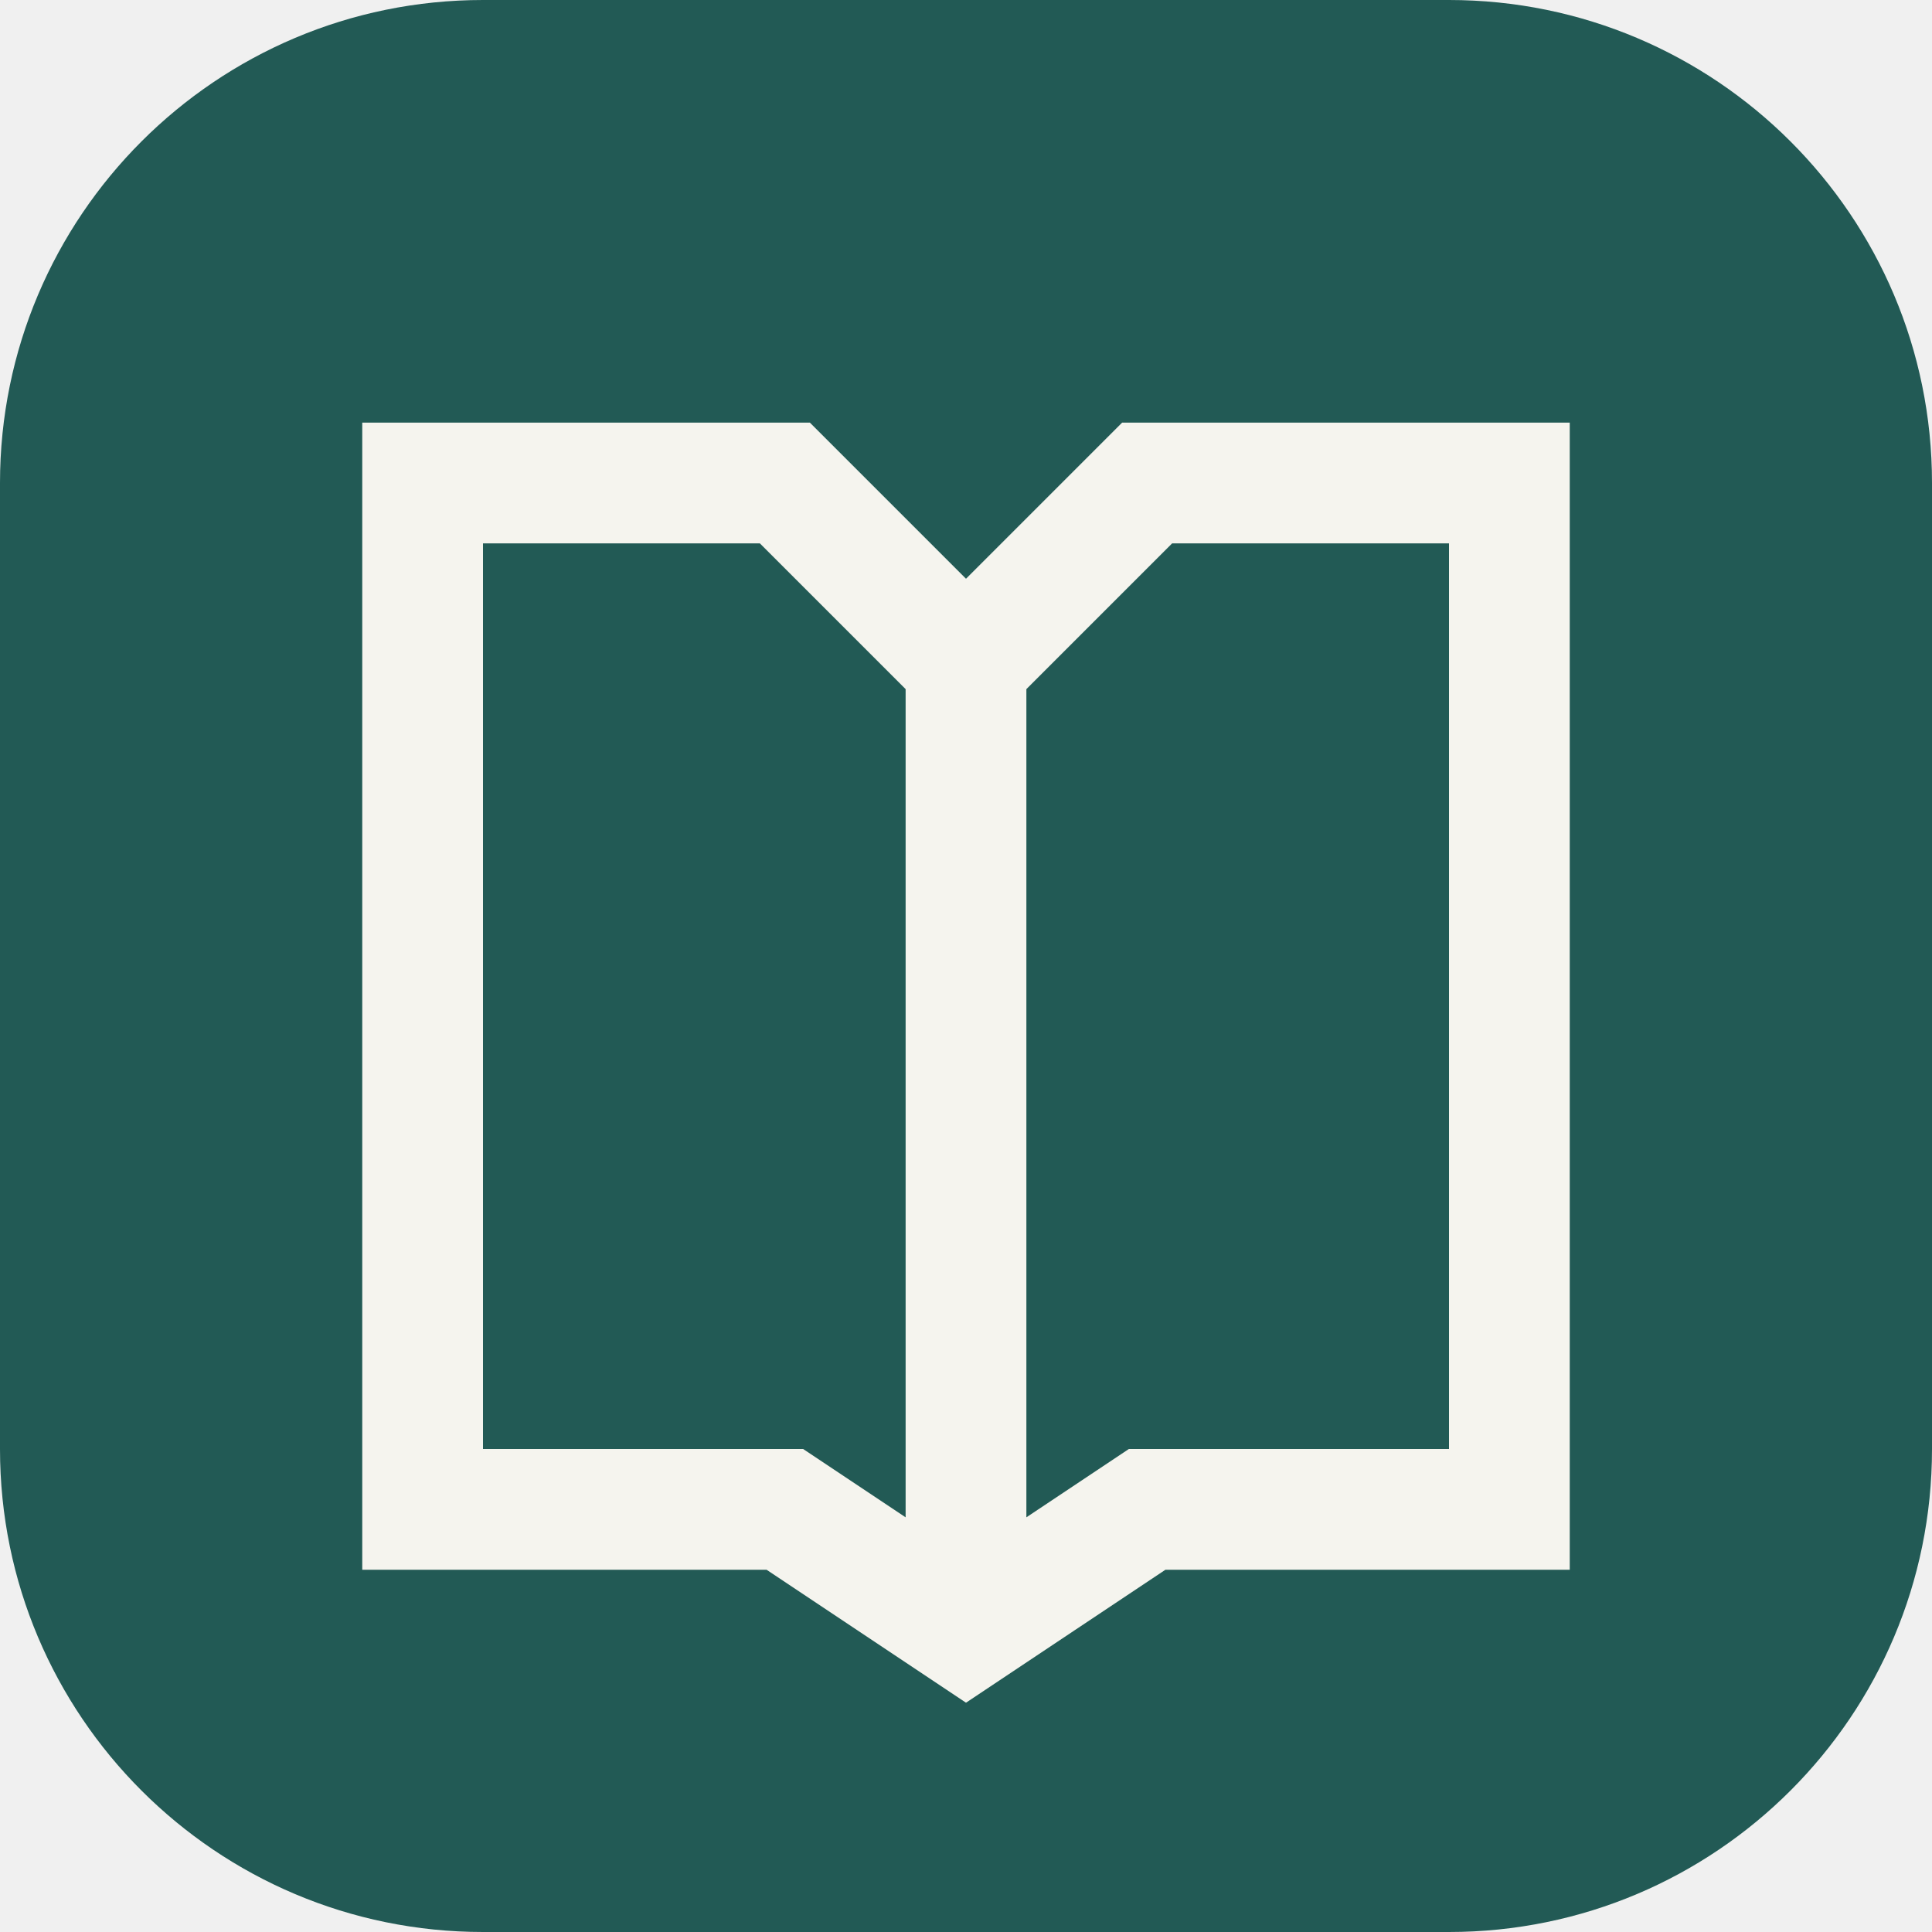
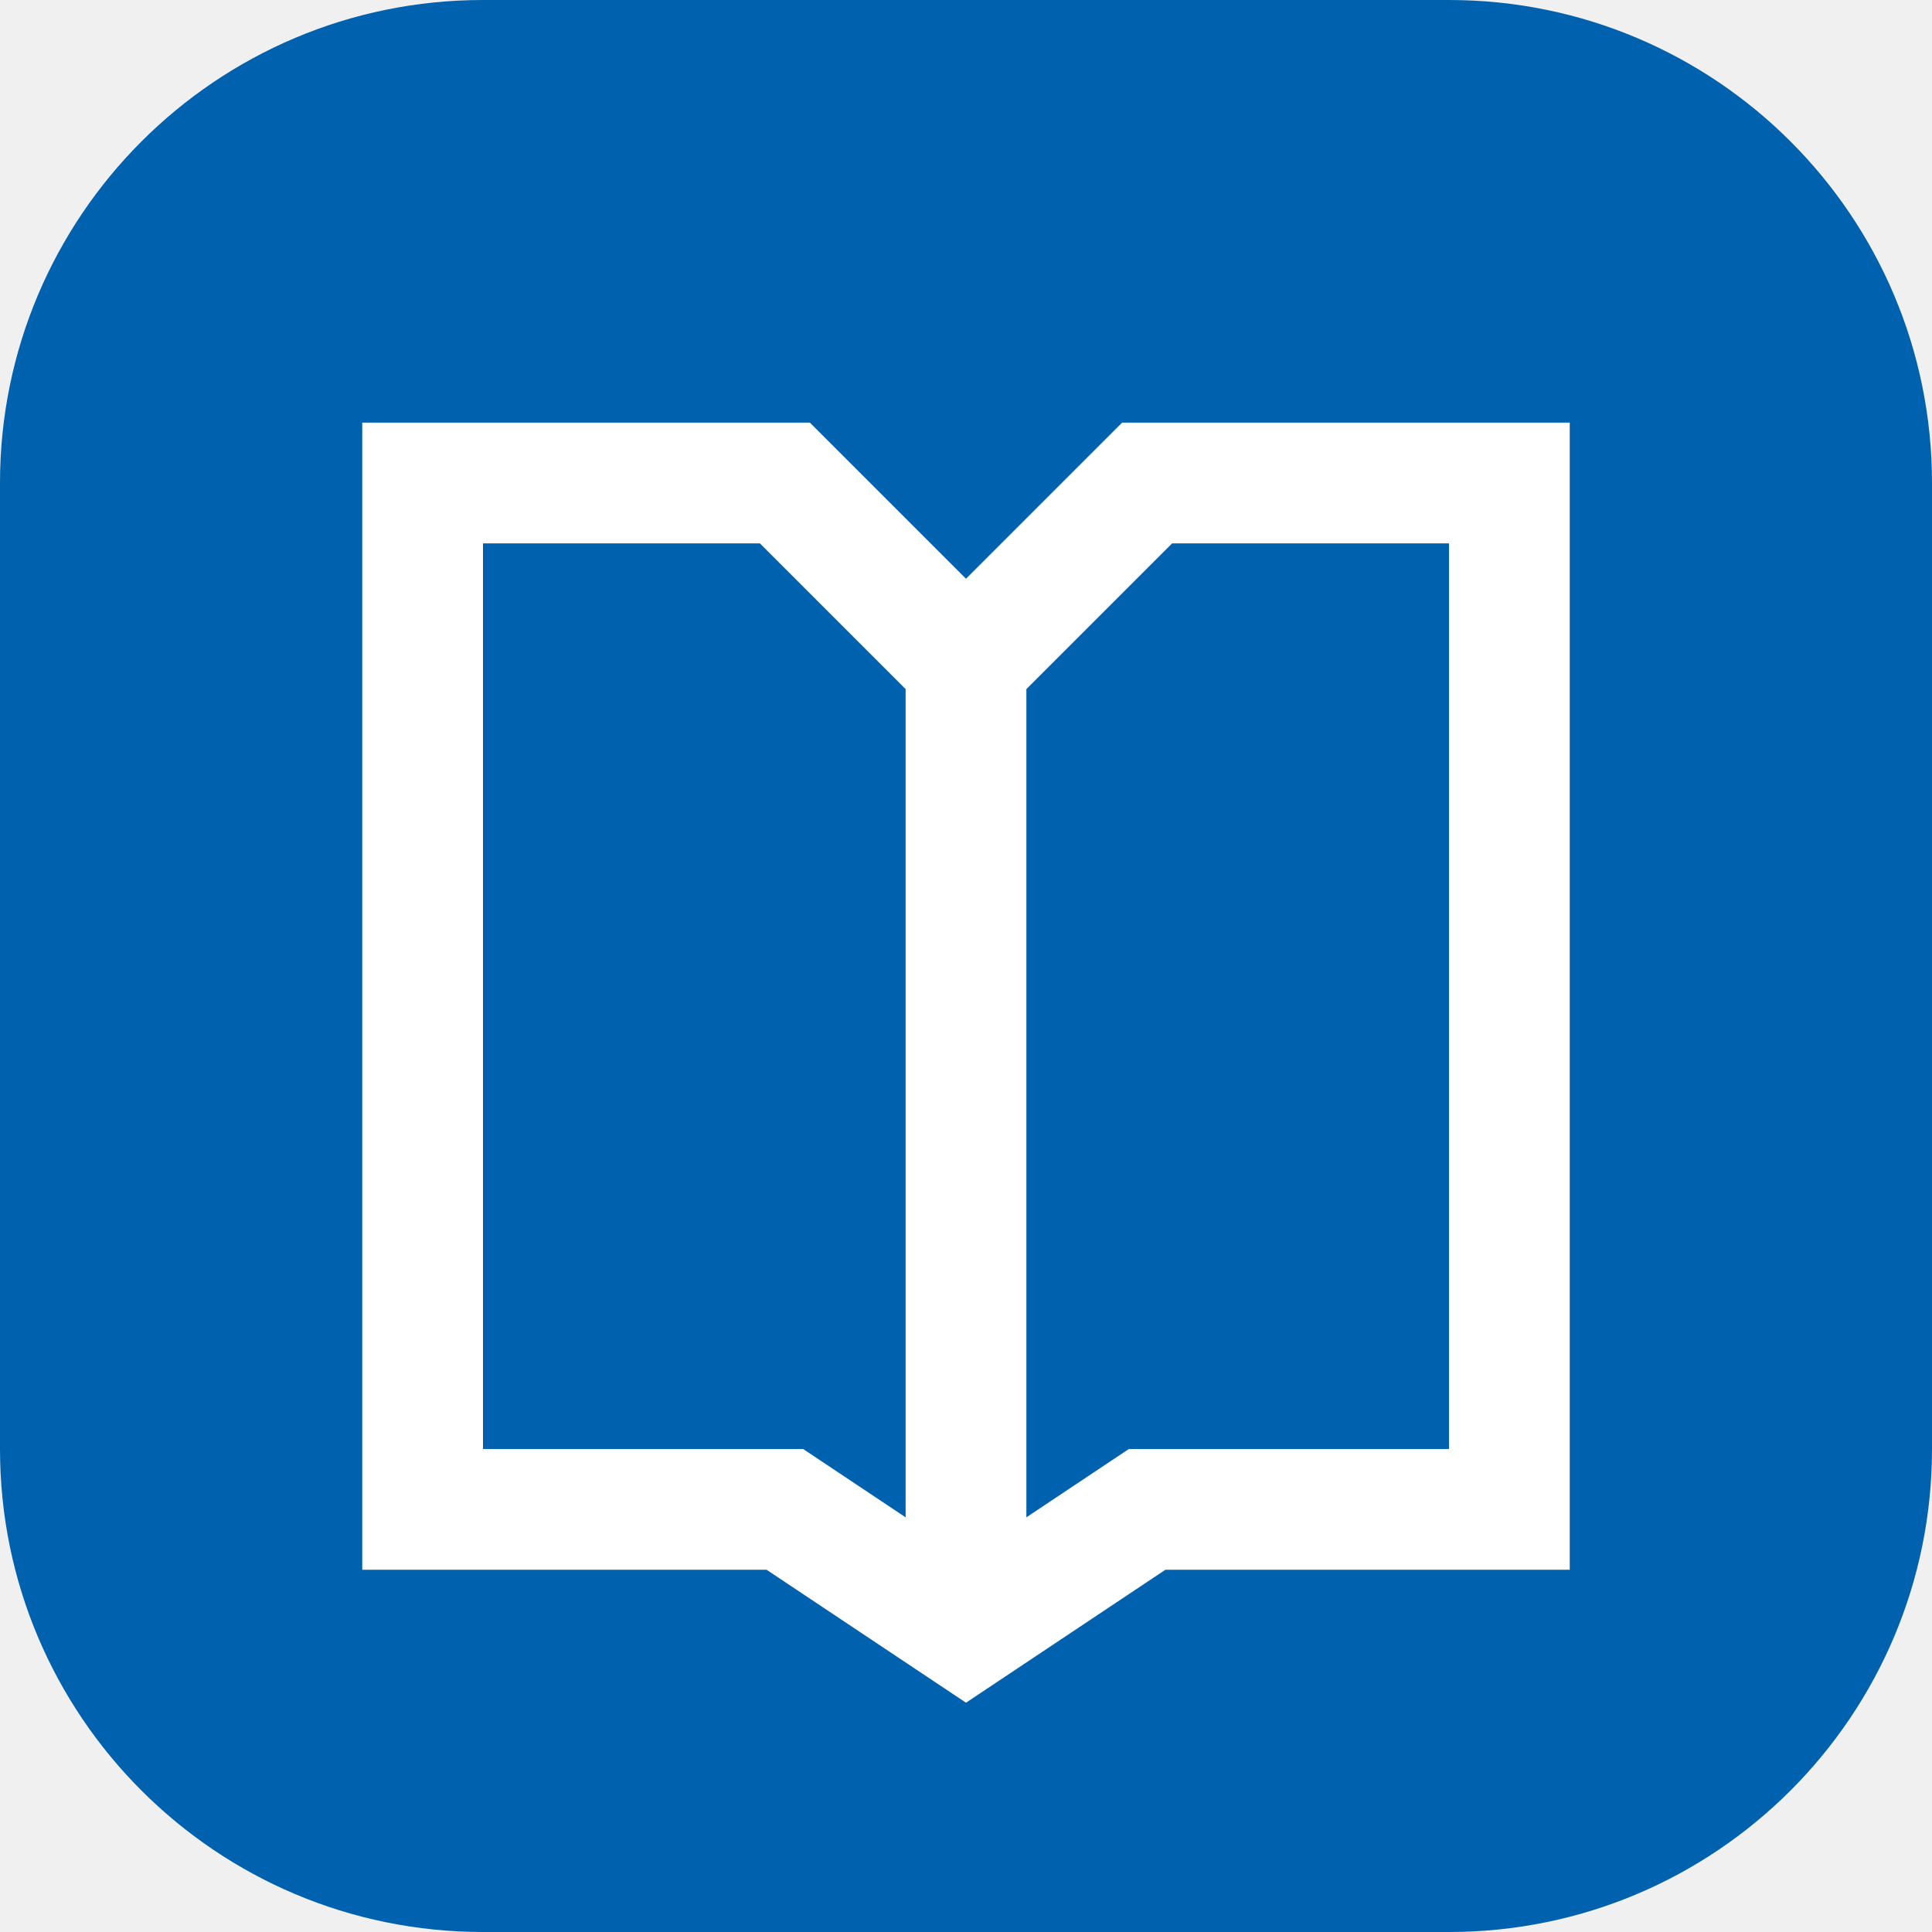
<svg xmlns="http://www.w3.org/2000/svg" viewBox="0 0 32 32">
-   <rect width="32" height="32" rx="8" fill="#225a55" />
-   <path d="M7 8h6l3 3 3-3h6v17h-6l-3 2-3-2H7zM16 11v16" fill="none" stroke="#f5f4ee" stroke-width="2" />
+   <rect width="32" height="32" rx="8" fill="#0061af" />
+   <path d="M7 8h6l3 3 3-3h6v17h-6l-3 2-3-2H7zM16 11v16" fill="none" stroke="#ffffff" stroke-width="2" />
</svg>
